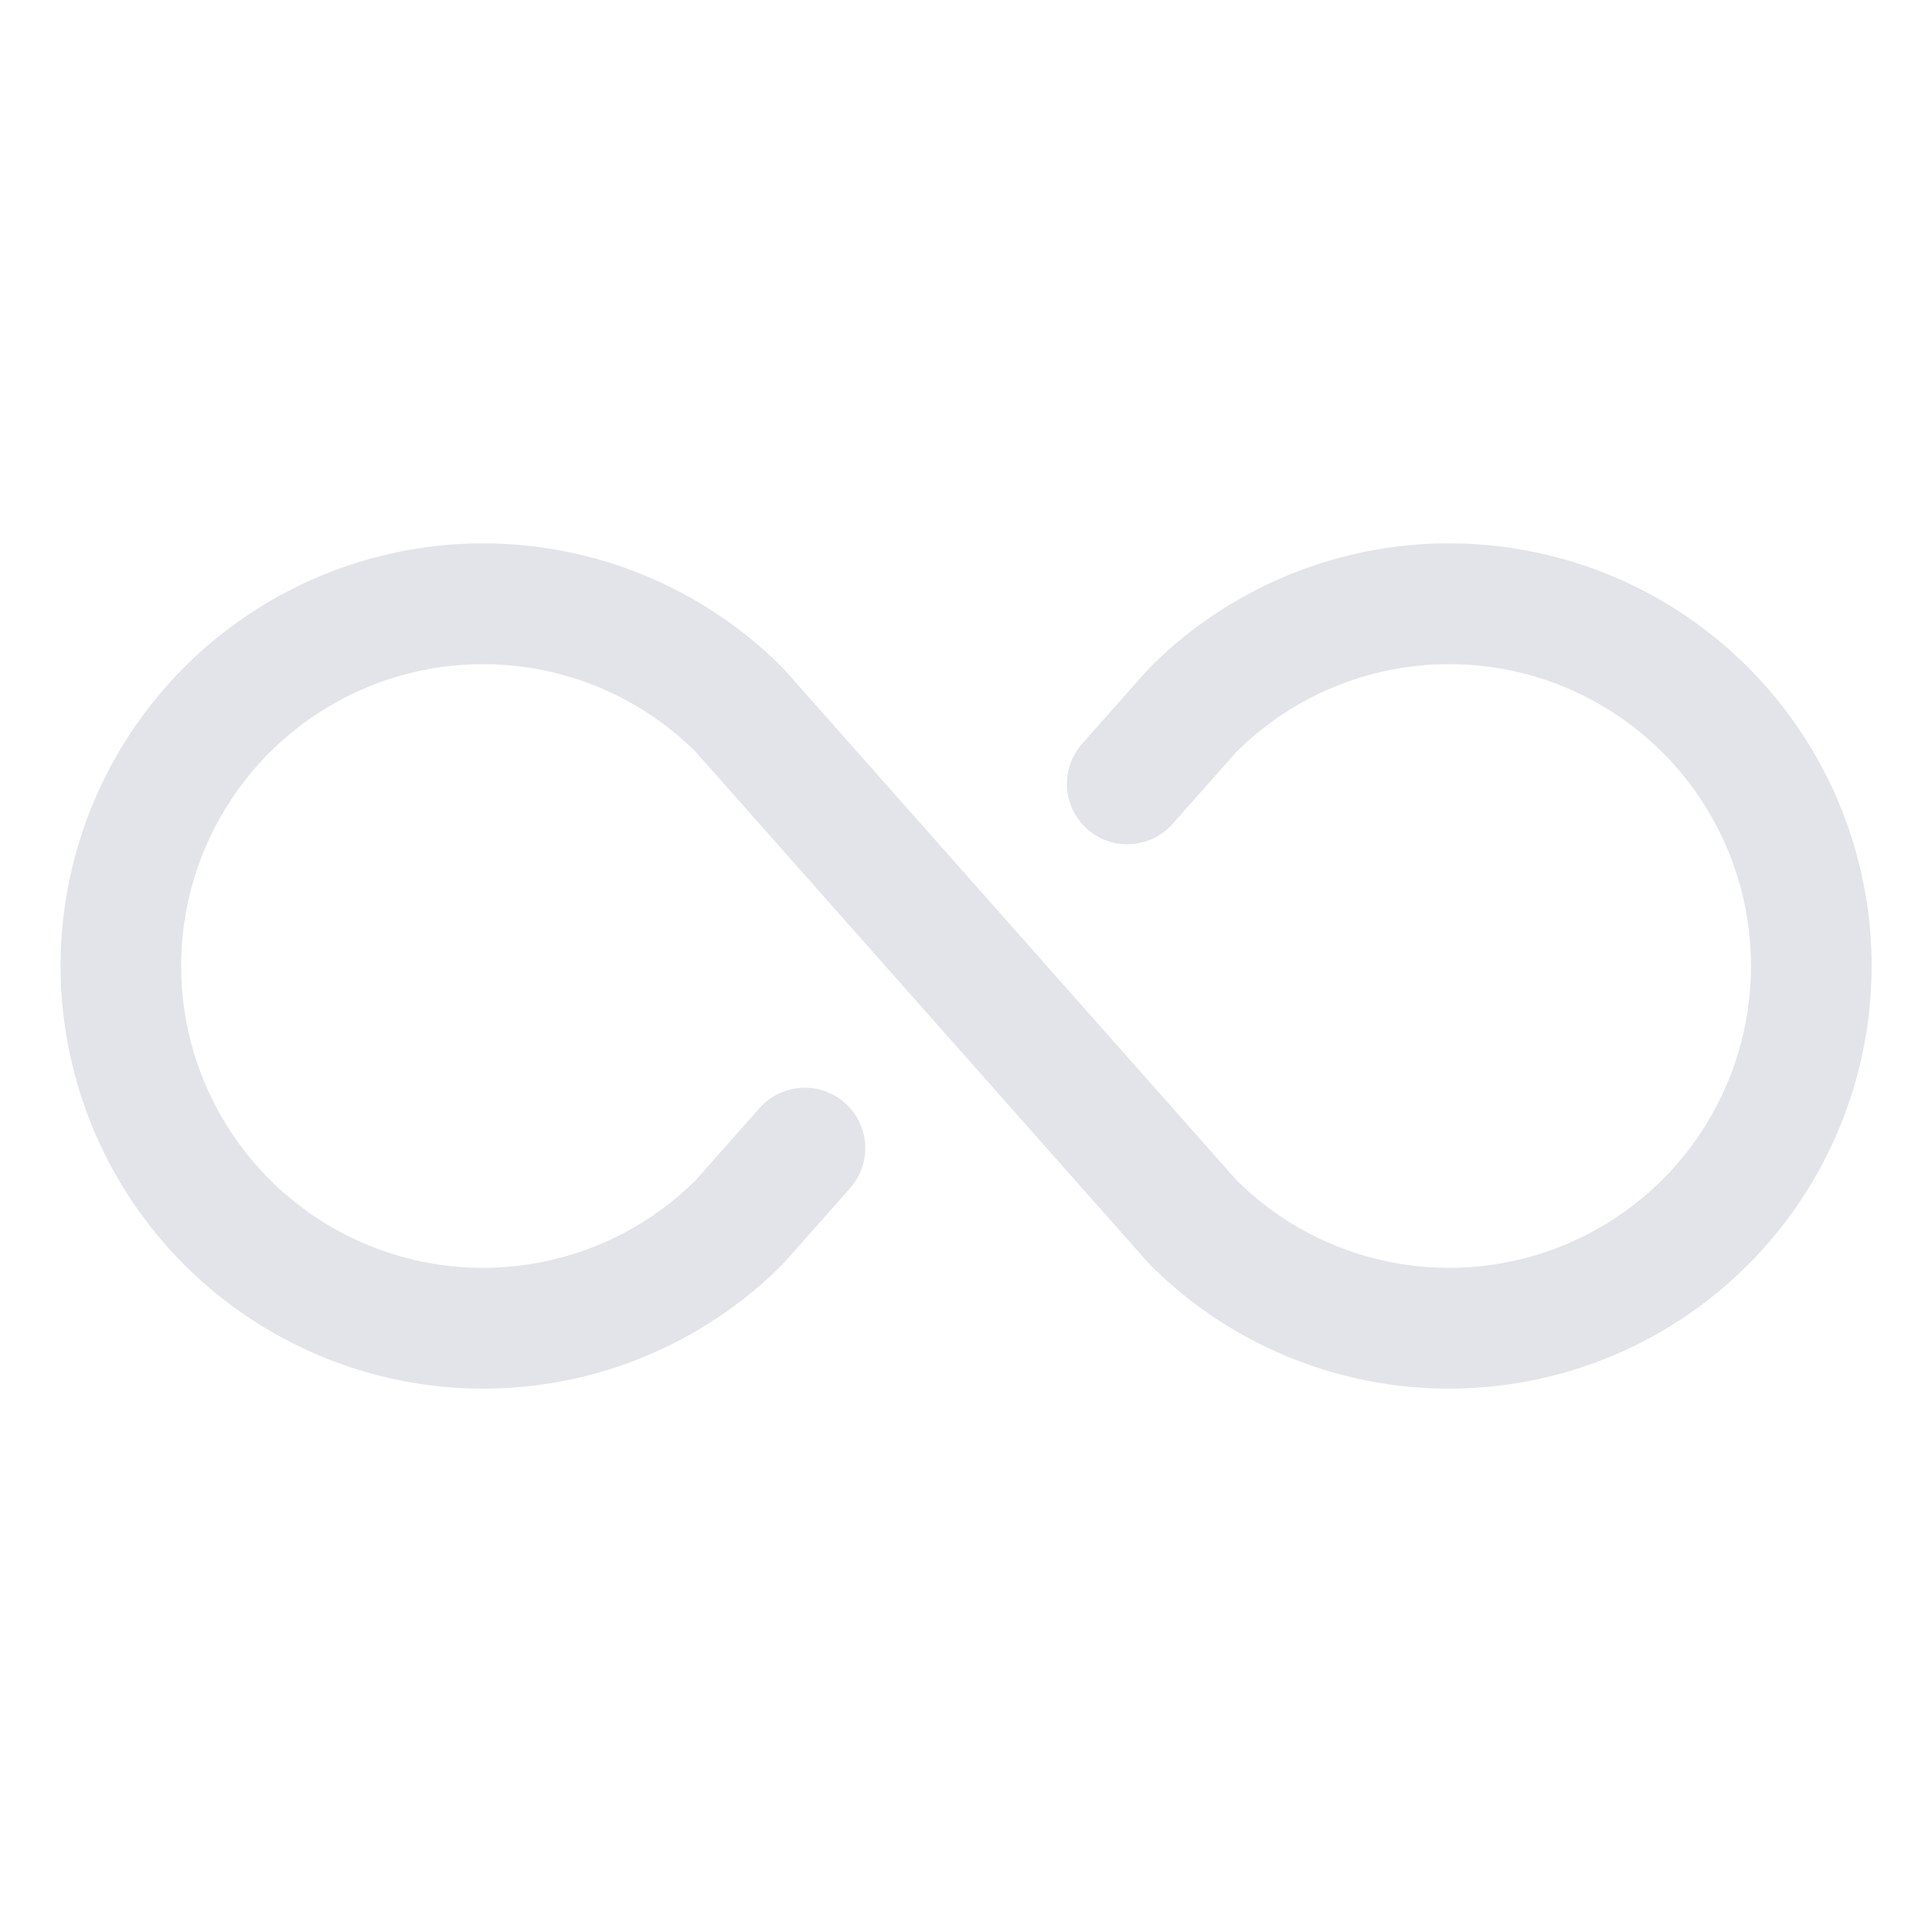
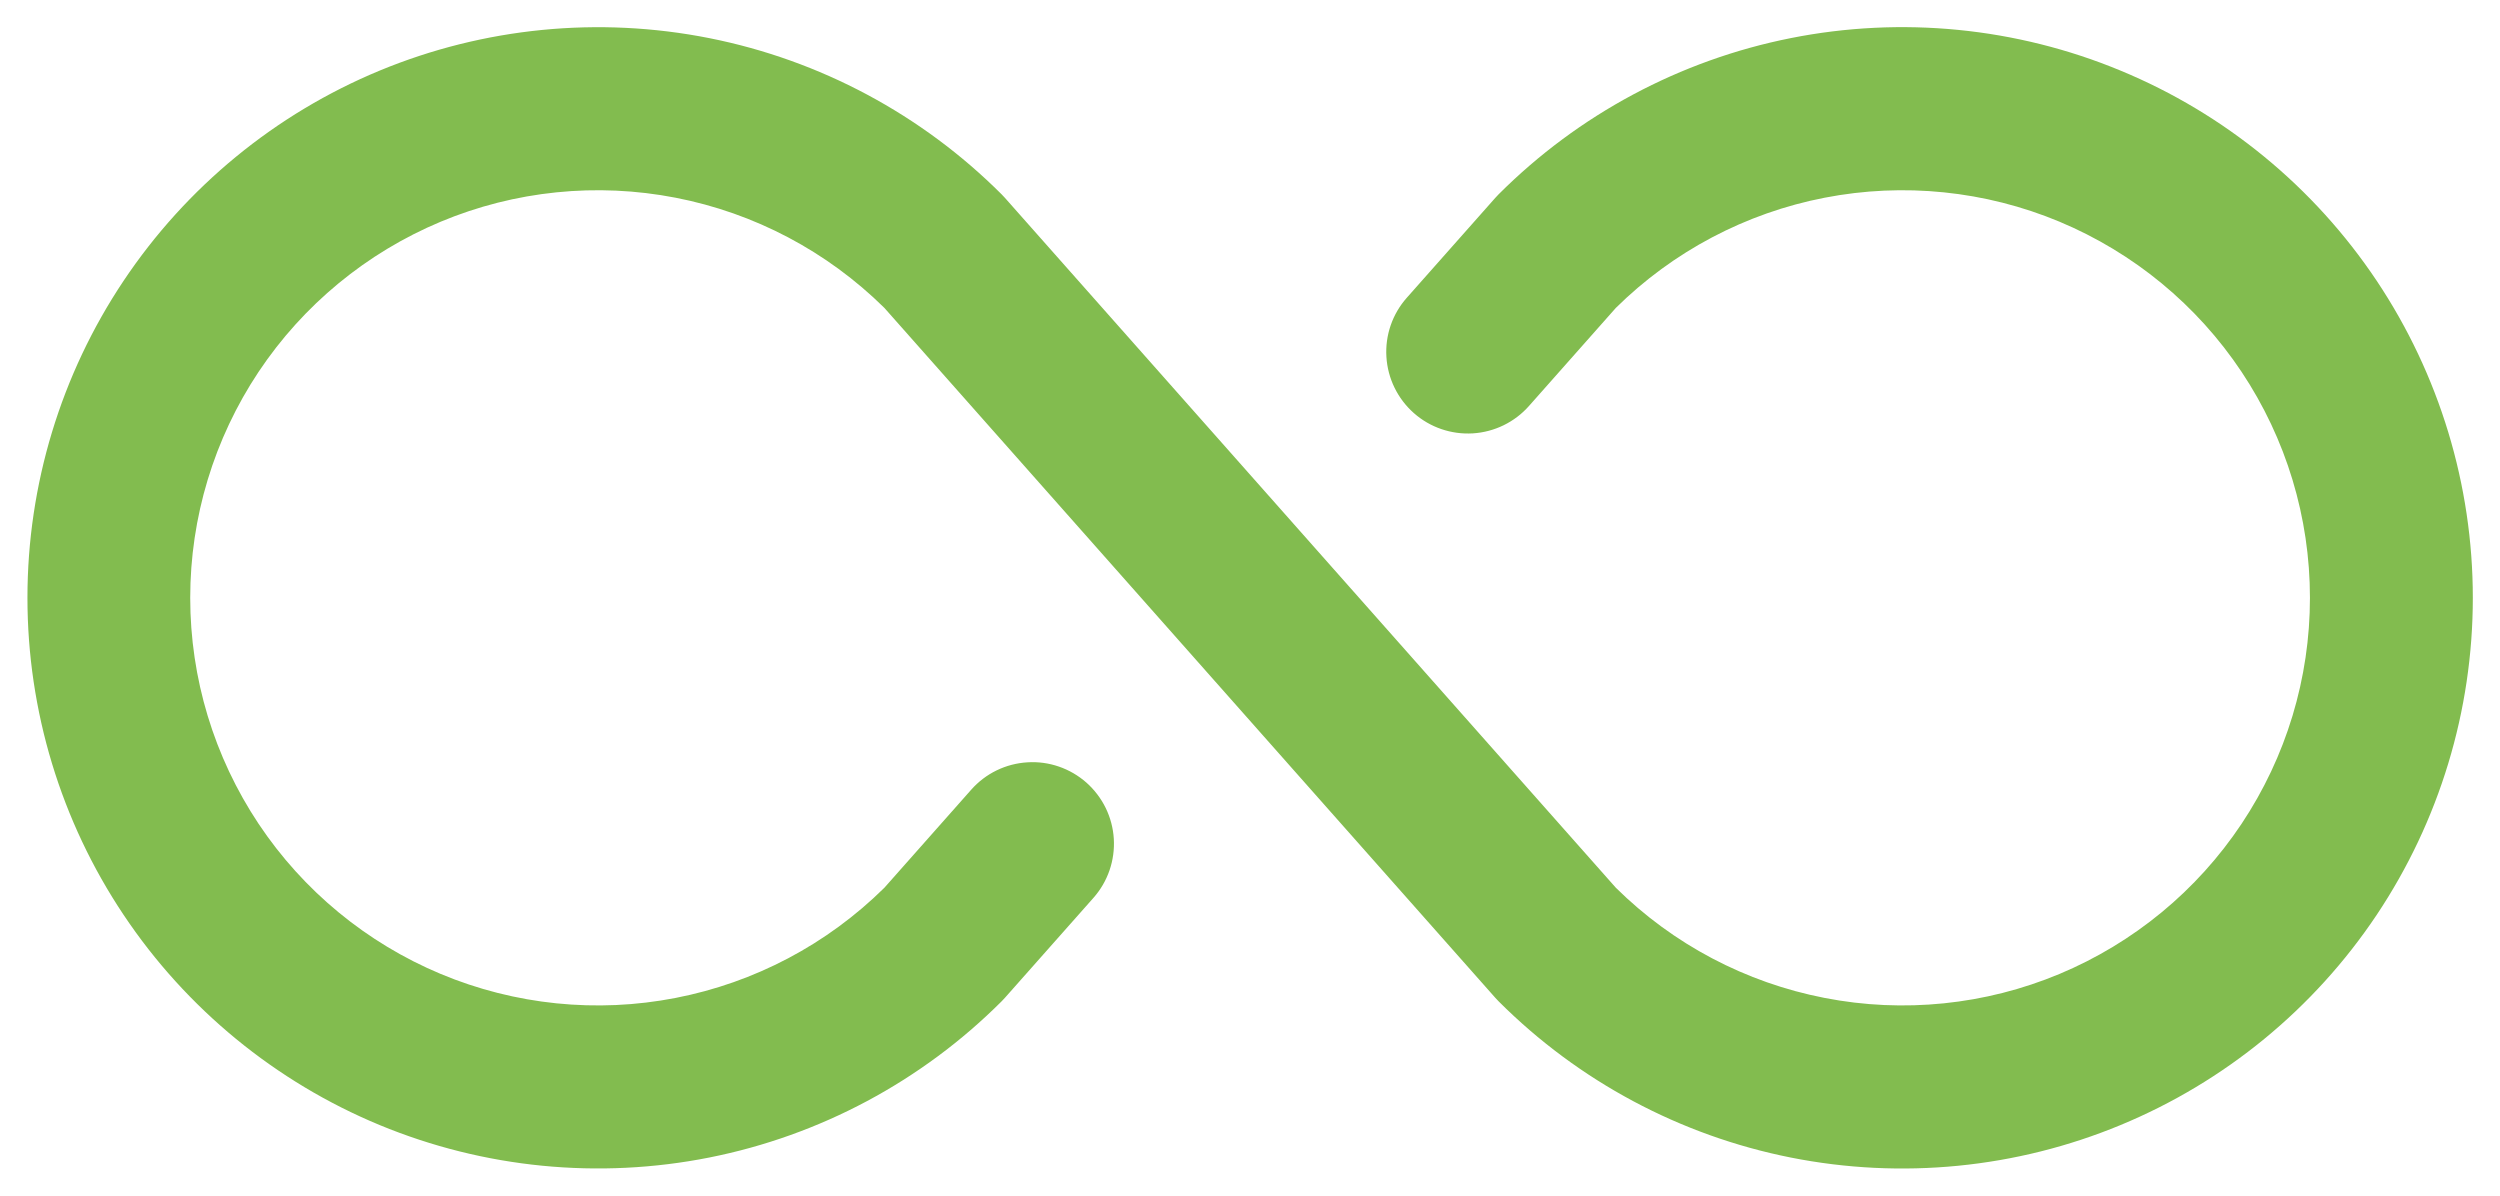
- <svg xmlns="http://www.w3.org/2000/svg" width="32" height="32" viewBox="0 0 32 32" fill="none">
-   <path d="M31 16C31 17.385 30.59 18.738 29.82 19.889C29.051 21.041 27.958 21.938 26.679 22.468C25.4 22.997 23.992 23.136 22.634 22.866C21.276 22.596 20.029 21.929 19.05 20.95L19.009 20.906L11.515 12.444C10.813 11.75 9.922 11.28 8.954 11.092C7.986 10.904 6.984 11.006 6.073 11.386C5.163 11.766 4.386 12.407 3.839 13.228C3.292 14.049 3 15.014 3 16C3 16.986 3.292 17.951 3.839 18.772C4.386 19.593 5.163 20.234 6.073 20.614C6.984 20.994 7.986 21.096 8.954 20.908C9.922 20.72 10.813 20.25 11.515 19.556L12.58 18.354C12.667 18.255 12.773 18.175 12.891 18.117C13.009 18.06 13.137 18.026 13.269 18.018C13.4 18.01 13.531 18.027 13.656 18.07C13.78 18.113 13.895 18.18 13.993 18.267C14.092 18.354 14.172 18.46 14.23 18.578C14.287 18.696 14.321 18.824 14.329 18.956C14.337 19.087 14.319 19.218 14.277 19.343C14.234 19.467 14.167 19.581 14.08 19.68L12.994 20.906L12.953 20.95C11.973 21.929 10.726 22.596 9.368 22.866C8.011 23.136 6.603 22.997 5.324 22.467C4.045 21.937 2.952 21.04 2.183 19.889C1.414 18.738 1.003 17.384 1.003 16C1.003 14.616 1.414 13.262 2.183 12.111C2.952 10.96 4.045 10.063 5.324 9.533C6.603 9.003 8.011 8.864 9.368 9.134C10.726 9.405 11.973 10.071 12.953 11.05L12.994 11.094L20.488 19.556C21.189 20.25 22.08 20.72 23.048 20.908C24.017 21.096 25.019 20.994 25.929 20.614C26.839 20.234 27.617 19.593 28.164 18.772C28.71 17.951 29.002 16.986 29.002 16C29.002 15.014 28.71 14.049 28.164 13.228C27.617 12.407 26.839 11.766 25.929 11.386C25.019 11.006 24.017 10.904 23.048 11.092C22.08 11.28 21.189 11.75 20.488 12.444L19.422 13.646C19.247 13.845 18.999 13.966 18.734 13.982C18.469 13.999 18.208 13.909 18.009 13.733C17.81 13.557 17.689 13.31 17.673 13.045C17.657 12.78 17.747 12.519 17.922 12.32L19.009 11.094L19.05 11.05C20.029 10.071 21.276 9.404 22.634 9.134C23.992 8.864 25.4 9.003 26.679 9.532C27.958 10.062 29.051 10.96 29.82 12.111C30.59 13.262 31 14.616 31 16Z" fill="#E2E4E9" />
+ <svg xmlns="http://www.w3.org/2000/svg" width="46" height="22" viewBox="0 0 46 22" fill="none">
+   <path d="M45.5 11C45.5 13.077 44.884 15.107 43.731 16.834C42.577 18.561 40.937 19.907 39.018 20.701C37.1 21.496 34.988 21.704 32.951 21.299C30.915 20.894 29.044 19.894 27.575 18.425L27.513 18.359L16.273 5.666C15.22 4.626 13.884 3.92 12.431 3.638C10.979 3.356 9.475 3.509 8.11 4.079C6.745 4.65 5.579 5.611 4.758 6.842C3.938 8.074 3.5 9.52 3.5 11C3.5 12.48 3.938 13.926 4.758 15.158C5.579 16.389 6.745 17.35 8.11 17.921C9.475 18.491 10.979 18.645 12.431 18.362C13.884 18.08 15.22 17.375 16.273 16.334L17.87 14.531C18.001 14.383 18.159 14.262 18.336 14.176C18.514 14.089 18.706 14.039 18.903 14.027C19.1 14.014 19.297 14.041 19.483 14.105C19.67 14.169 19.842 14.27 19.99 14.4C20.137 14.531 20.258 14.689 20.345 14.867C20.431 15.044 20.482 15.236 20.494 15.433C20.506 15.63 20.479 15.827 20.415 16.014C20.351 16.2 20.251 16.372 20.12 16.52L18.491 18.359L18.429 18.425C16.96 19.893 15.089 20.893 13.053 21.298C11.016 21.703 8.905 21.495 6.986 20.701C5.068 19.906 3.428 18.56 2.274 16.833C1.12 15.107 0.505 13.077 0.505 11C0.505 8.923 1.12 6.893 2.274 5.167C3.428 3.44 5.068 2.094 6.986 1.299C8.905 0.505 11.016 0.297 13.053 0.702C15.089 1.107 16.96 2.107 18.429 3.575L18.491 3.641L29.731 16.334C30.784 17.375 32.12 18.08 33.573 18.362C35.025 18.645 36.529 18.491 37.894 17.921C39.259 17.35 40.425 16.389 41.245 15.158C42.066 13.926 42.503 12.48 42.503 11C42.503 9.52 42.066 8.074 41.245 6.842C40.425 5.611 39.259 4.65 37.894 4.079C36.529 3.509 35.025 3.356 33.573 3.638C32.12 3.92 30.784 4.626 29.731 5.666L28.134 7.469C27.87 7.768 27.498 7.949 27.101 7.974C26.703 7.998 26.312 7.864 26.014 7.6C25.716 7.336 25.534 6.964 25.51 6.567C25.485 6.169 25.62 5.778 25.884 5.48L27.513 3.641L27.575 3.575C29.044 2.106 30.915 1.106 32.951 0.701C34.988 0.296 37.1 0.504 39.018 1.299C40.937 2.093 42.577 3.439 43.731 5.166C44.884 6.893 45.5 8.923 45.5 11Z" fill="#82BC4F" />
</svg>
